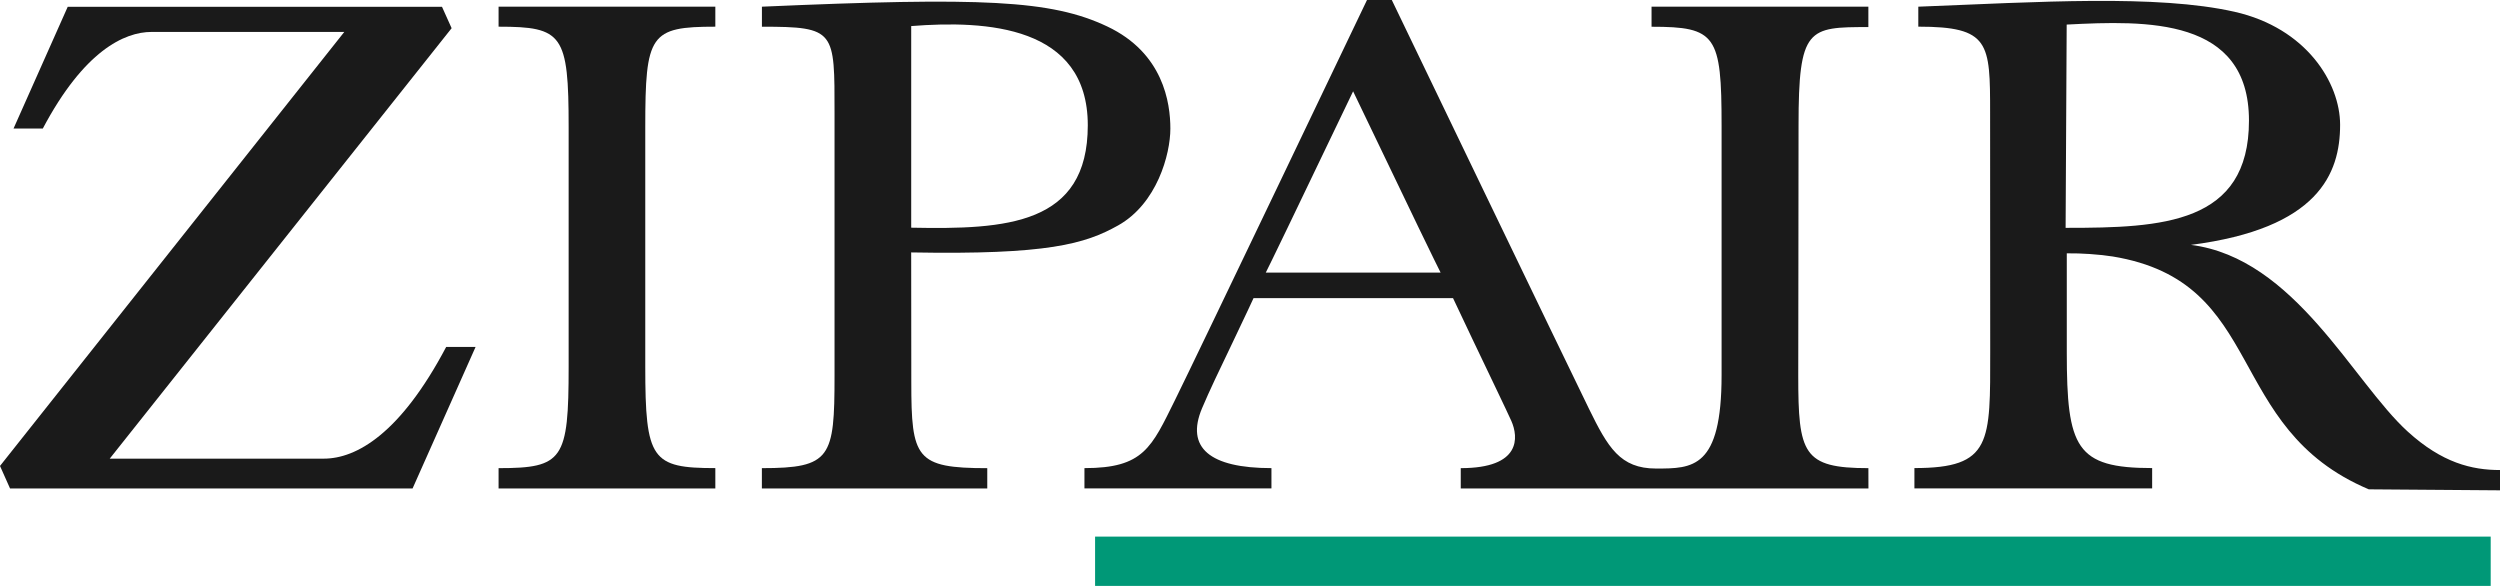
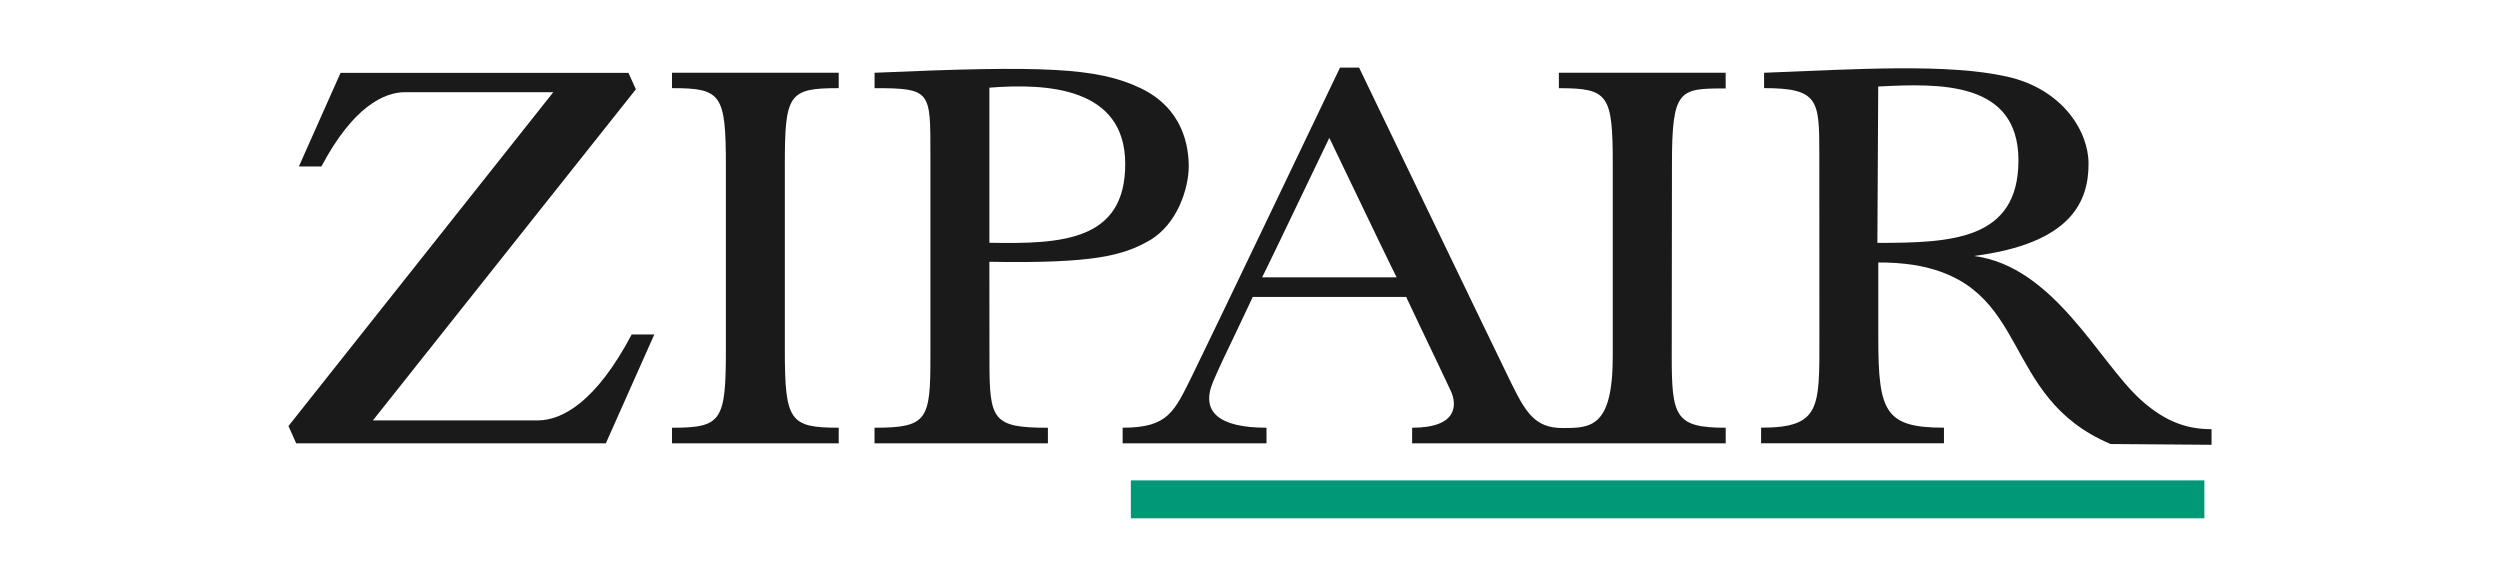
- <svg xmlns="http://www.w3.org/2000/svg" width="500" height="117.181" viewBox="0 0 500 117.181">
+ <svg xmlns="http://www.w3.org/2000/svg" width="650.00" height="152.34" viewBox="-75 -17.577 650 152.335">
  <defs>
    <style>
      .a {
        fill: #1a1a1a;
      }

      .b {
        fill: #009877;
      }
    </style>
  </defs>
  <g>
    <path class="a" d="M500,94.007v4.059l-26.244-.2C444.531,85.507,453.6,56.39,422.523,51.293a59.609,59.609,0,0,0-9.166-.627s0,6.664,0,19.785c0,19.105,1.826,23.164,17.073,23.164v4.059H382.883V93.615c15.516,0,15.159-5.155,15.159-23.433,0-29.788-.02-36.78-.02-47.576,0-14.052-.054-17.274-14.361-17.274V1.337C407.643.4,431.394-1.141,446.9,2.355c14.385,3.246,21.122,14.219,21.122,22.611,0,9.8-4.377,20.735-29.837,24.011,20.8,2.644,32.4,27.379,43.37,37.348C488.43,92.572,494.364,94.007,500,94.007ZM413.122,45.569h.215c19.1,0,36.457-.774,36.457-21.445s-20.5-20.036-36.457-19.208Z" />
    <path class="a" d="M330.332,1.332h43.341V5.415c-12.03,0-13.964.1-13.964,19.629,0,20.843-.059,36.119-.059,50.069,0,15.618.921,18.517,14.028,18.517l.01,4.059H292.151V93.63c12.123,0,11.541-6.213,10.121-9.435-.828-1.865-5.048-10.62-7.712-16.216s-3.956-8.358-3.956-8.358H250.71s-1.508,3.29-4.191,8.882-4.632,9.645-6.106,13.136c-3.329,7.883,1.513,11.986,13.876,11.986v4.059h-37.4V93.625c11.859,0,13.4-4.122,18.121-13.636C238.749,72.469,273.4,0,273.4,0h4.96S314.013,74.06,317.8,81.771s6.218,11.937,13.405,11.937c7.325,0,13.112.015,13.112-18.674,0-16.691,0-39.688,0-49.9,0-18.126-1.1-19.785-14.008-19.785V1.332Zm-42.21,53.192s-1.91-3.819-4.372-8.945-13.127-27.316-13.127-27.316-10.669,22.185-13.117,27.316-4.353,8.945-4.353,8.945Z" />
    <path class="a" d="M152.384,1.337C196.44-.583,210.2-.02,221.44,5.288s12.633,15.291,12.633,20.437-2.683,15.011-10.449,19.359c-6.619,3.707-14.125,5.9-41.387,5.4,0,0,.024,16.662.024,25.964,0,15.2.886,17.186,15.193,17.186v4.059H152.375V93.63c13.812,0,14.532-2.1,14.532-18.434V22.7c0-16.574.249-17.357-14.523-17.357v-4Zm29.857,44.2c19.047.382,35.317-.549,35.317-20.481S197.283,4.03,182.241,5.214Z" />
    <rect class="b" x="219.017" y="107.32" width="279.123" height="9.861" />
    <path class="a" d="M2.708,25.705H8.563c8.216-15.511,16.29-19.32,21.764-19.32H68.86L0,93.189l2.007,4.5H82.516l12.6-28.3h-5.88C80.082,86.722,71.3,91.73,64.752,91.73H21.945L90.325,5.64,88.4,1.361H13.543Z" />
    <path class="a" d="M143.062,97.689H99.716V93.63c12.911,0,14.013-1.7,14.013-20.309V25.46c0-18.6-1.19-20.123-14.013-20.123v-4h43.351V5.337c-13.063,0-14.013,1.518-14.013,20.123V73.321c0,18.605,1.278,20.3,14.013,20.3v.01l0,4.059Z" />
  </g>
</svg>
